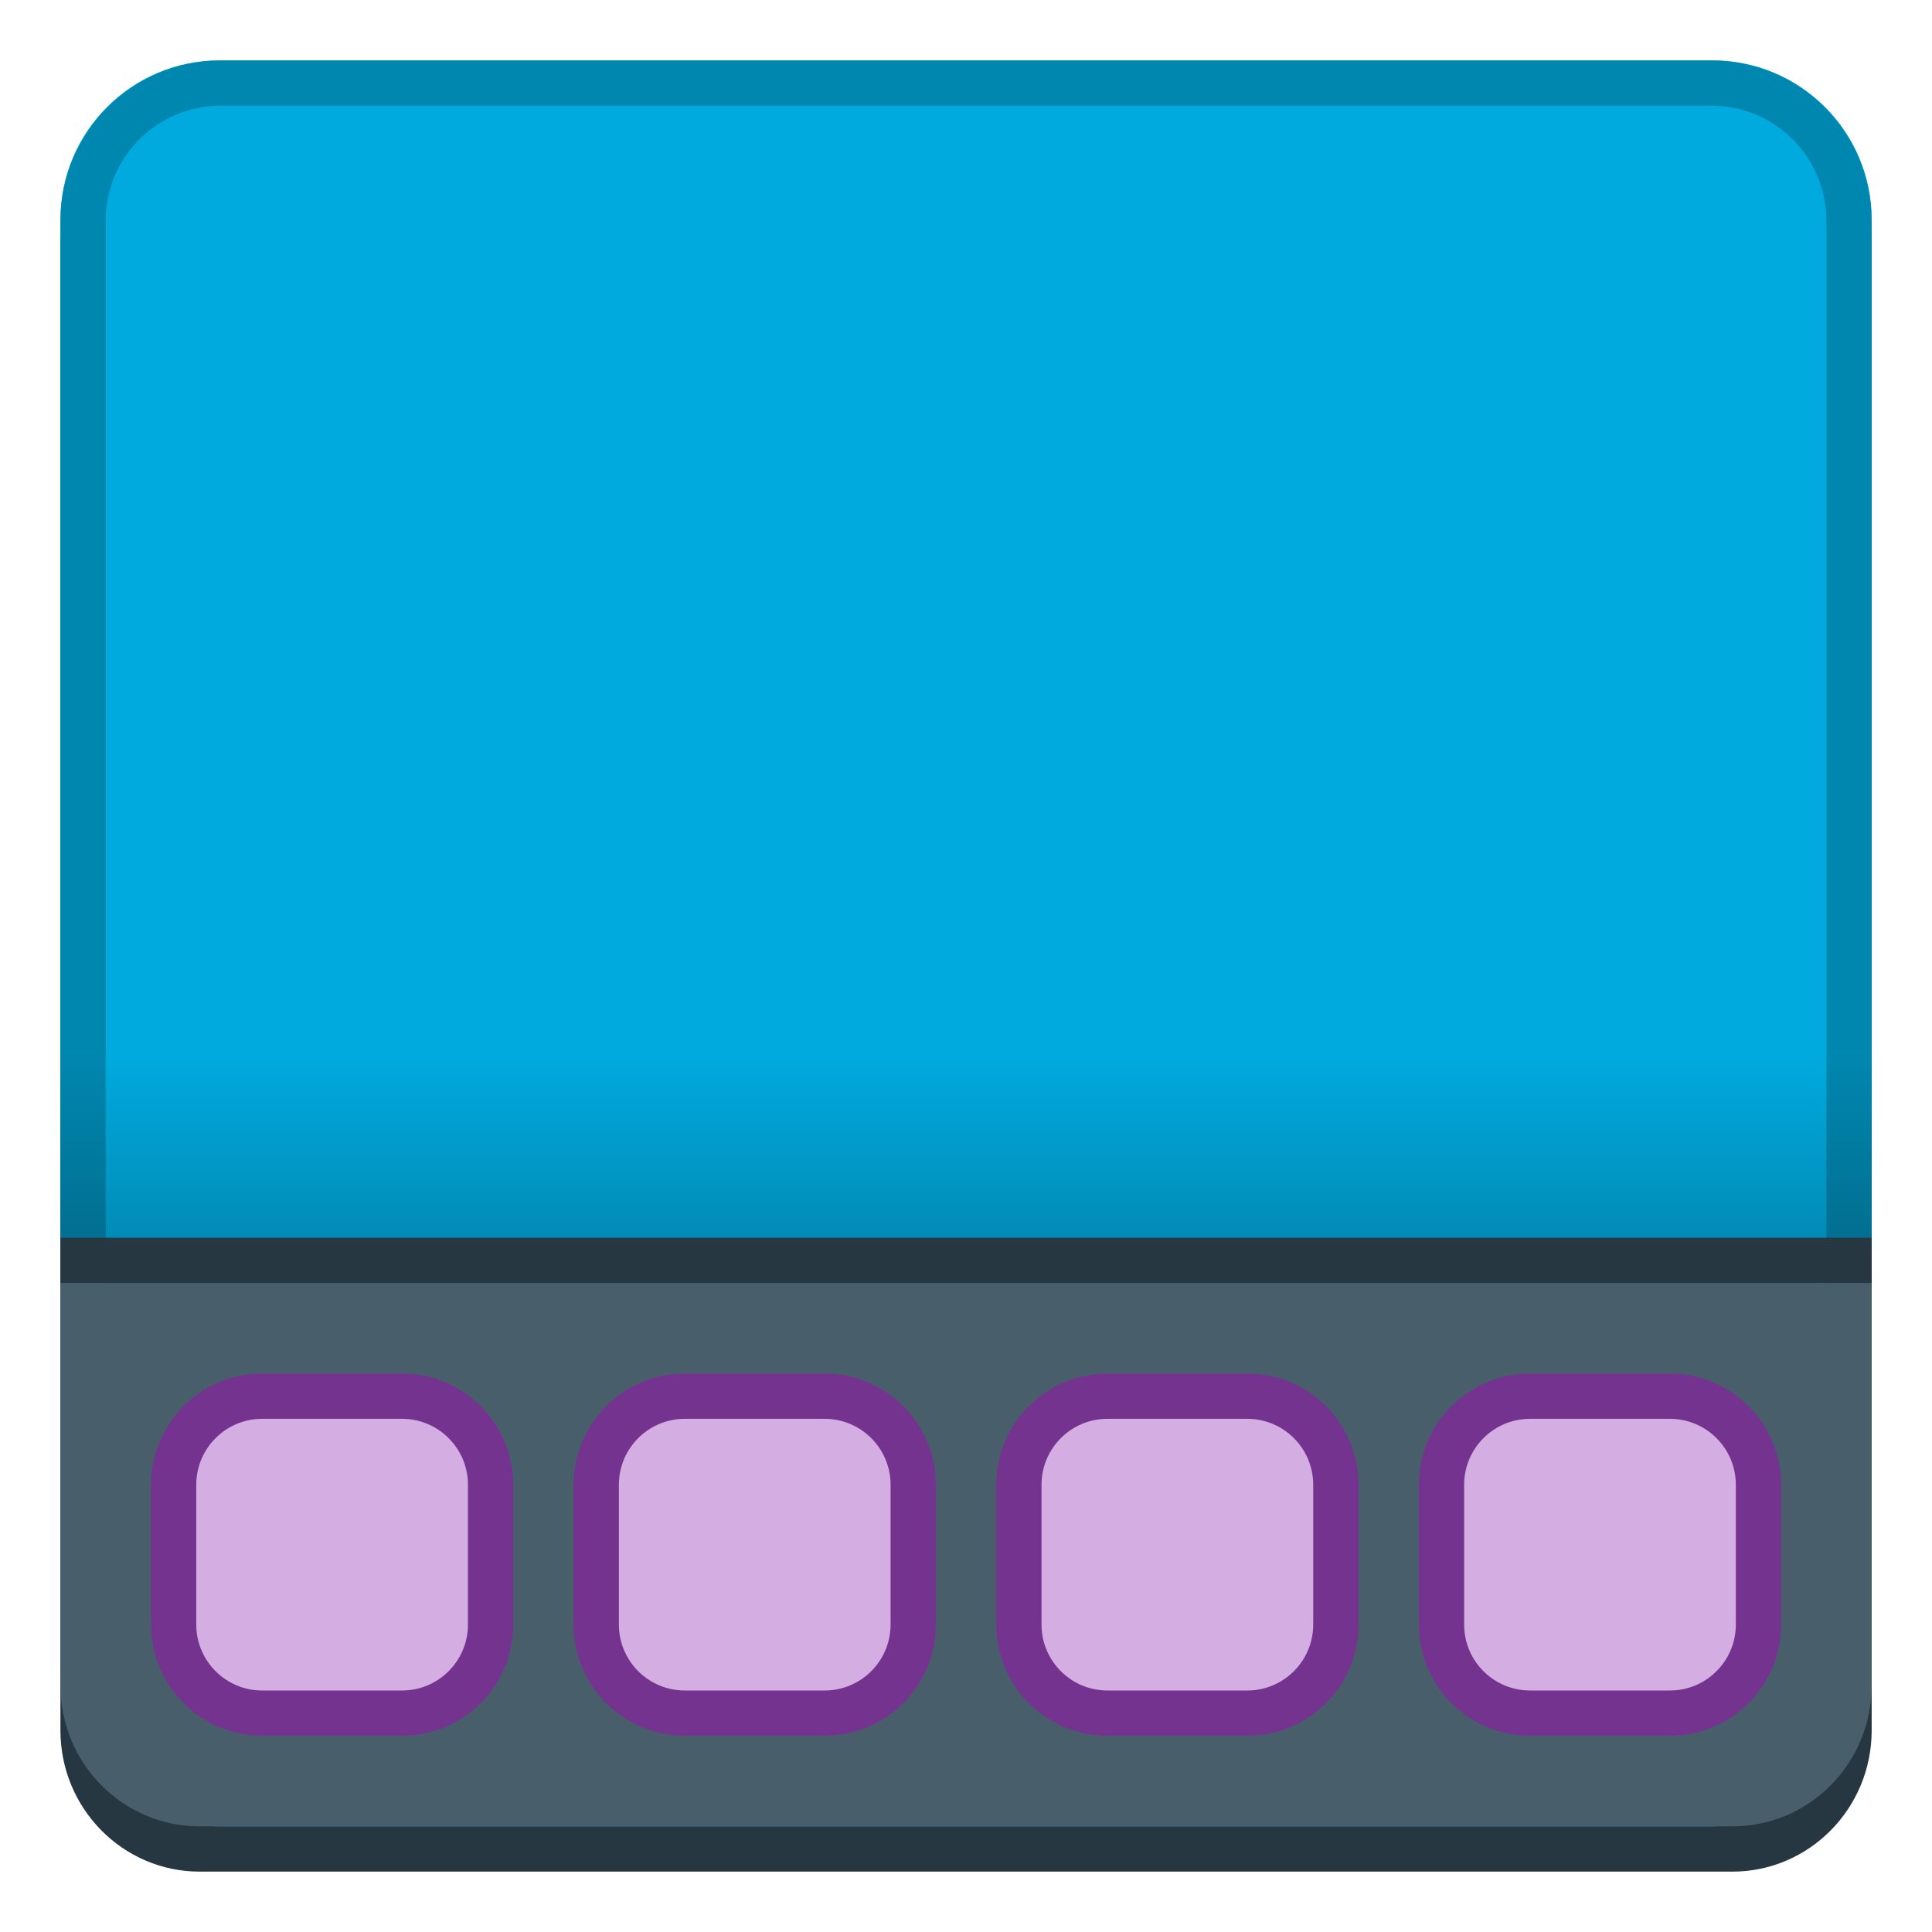
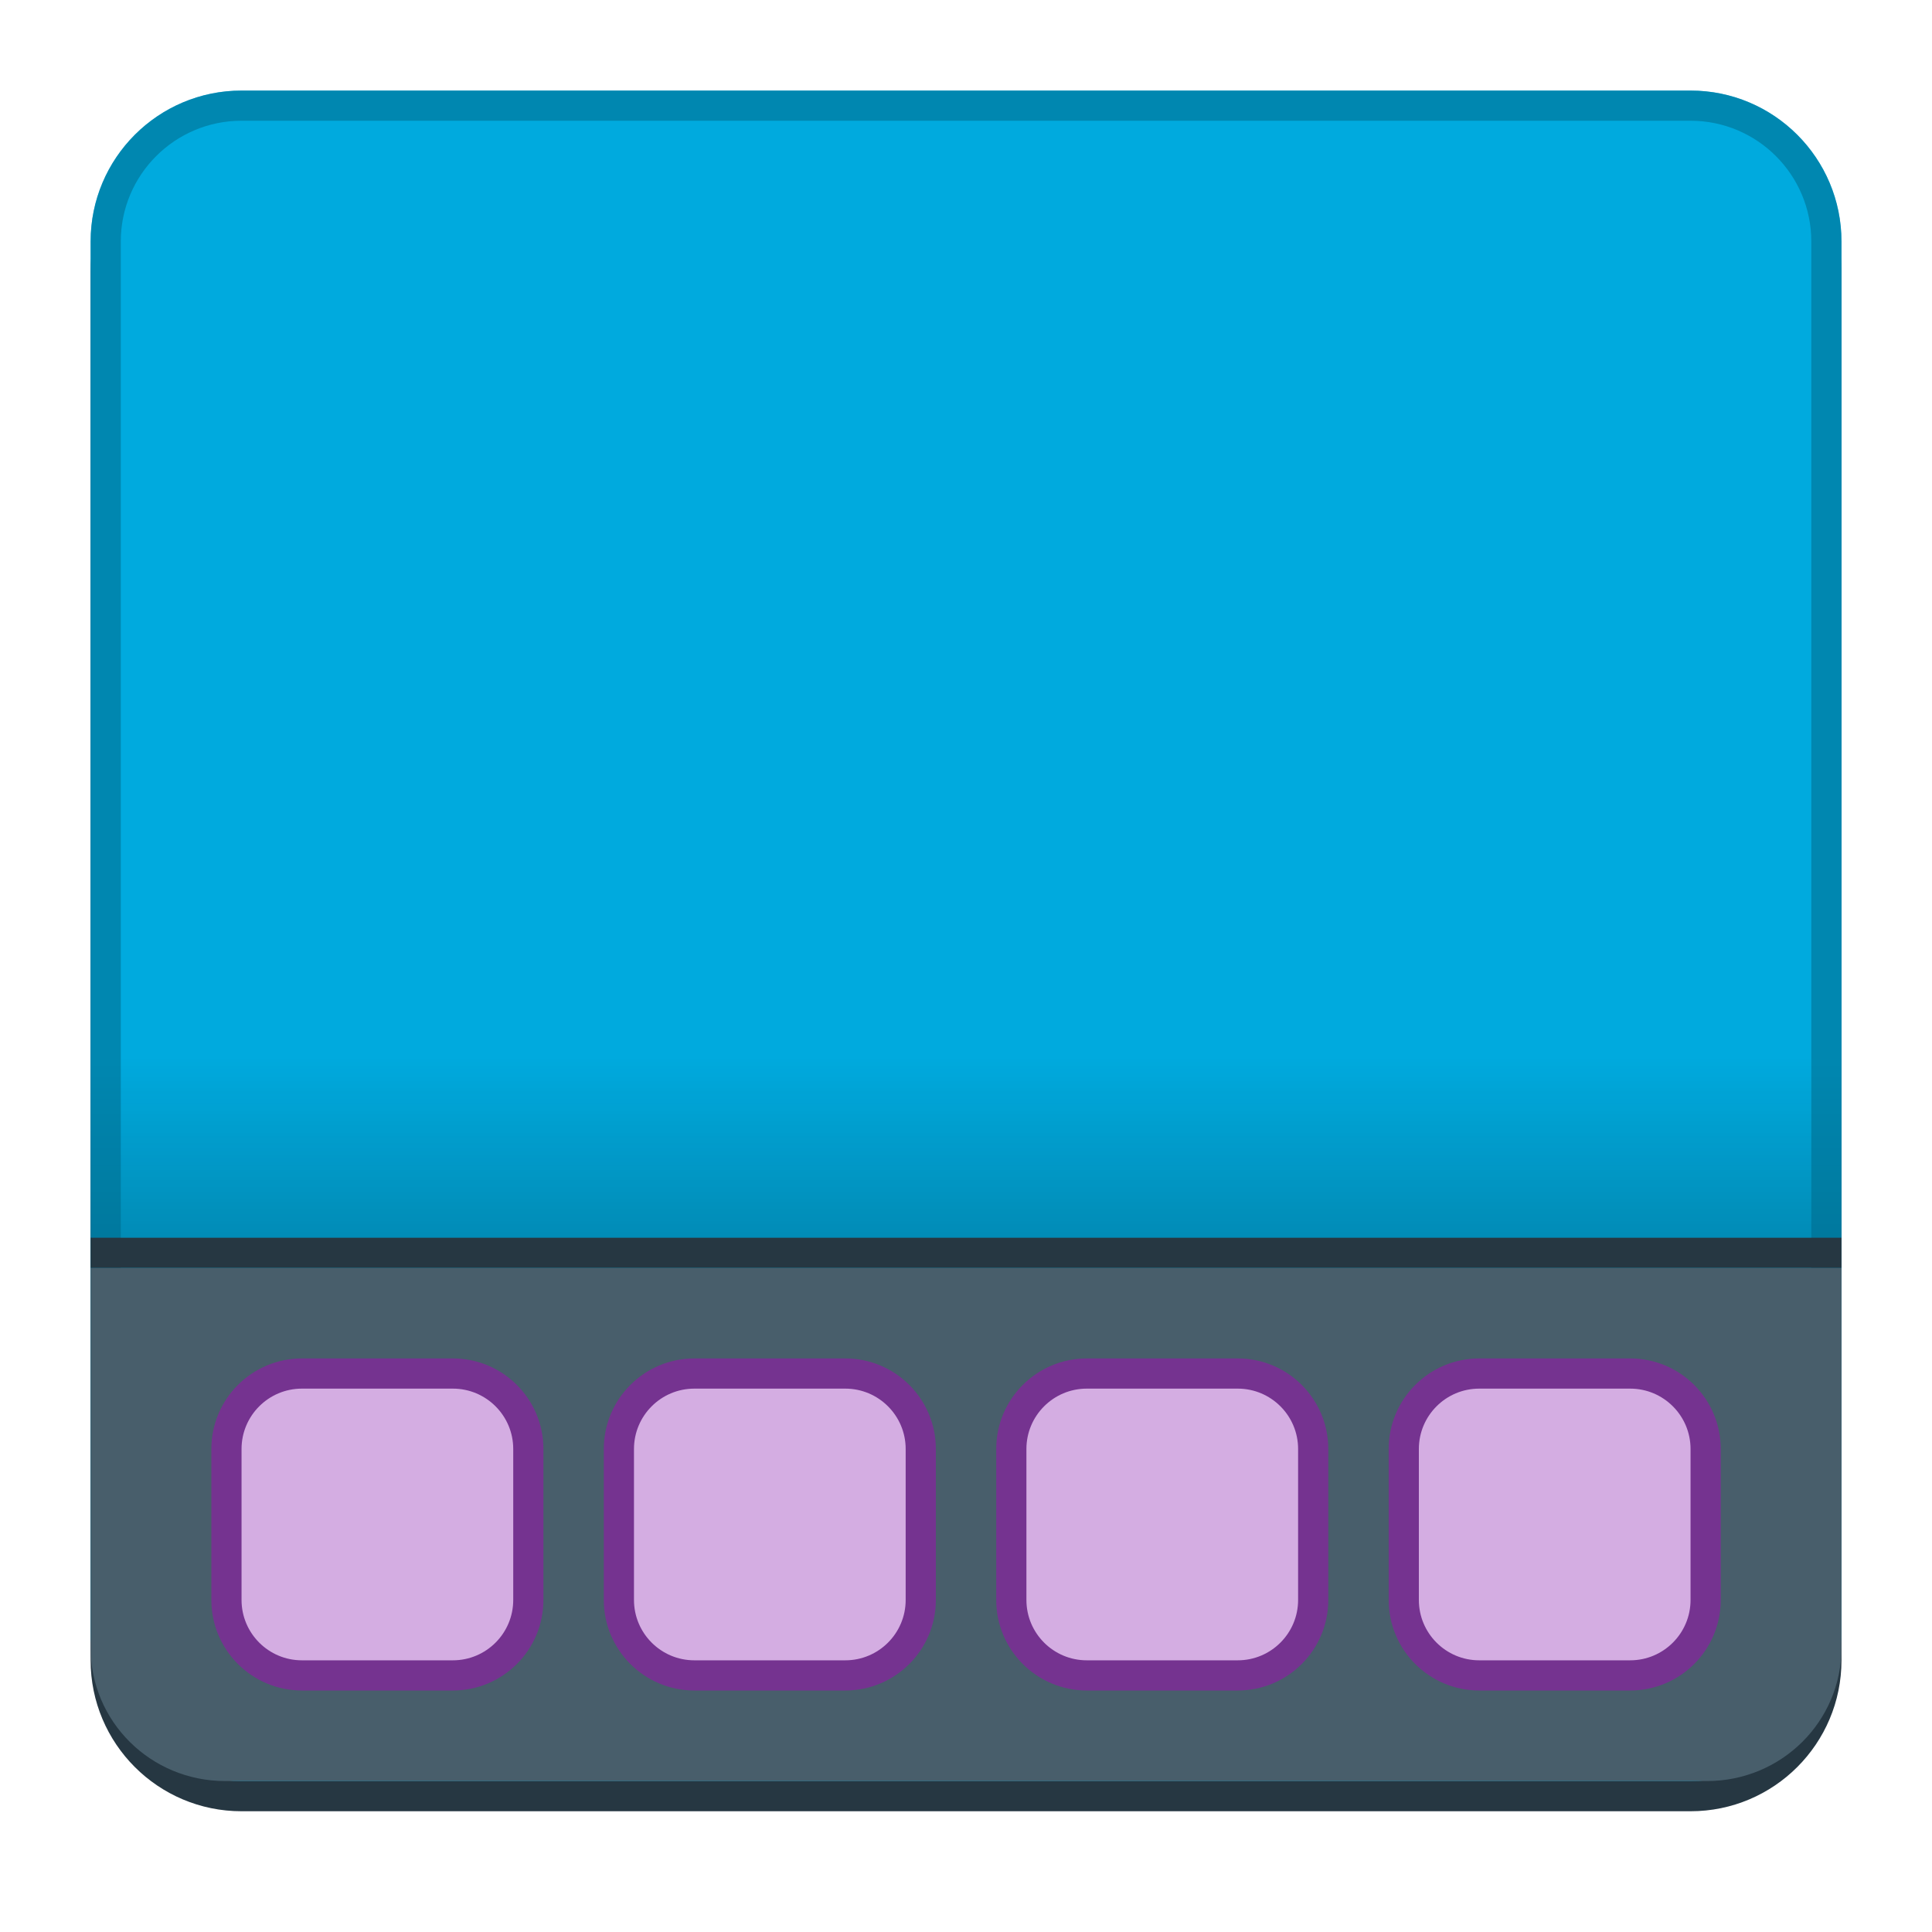
<svg xmlns="http://www.w3.org/2000/svg" xmlns:xlink="http://www.w3.org/1999/xlink" viewBox="0 0 64 64" style="display:inline;enable-background:new" version="1.0" id="svg11300" height="64" width="64">
  <defs id="defs3">
-     <linearGradient gradientTransform="matrix(0.1153835,0,0,0.1090909,506.1262,343.1819)" xlink:href="#linearGradient857" id="linearGradient859" x1="64" y1="84" x2="64" y2="68" gradientUnits="userSpaceOnUse" />
+     <linearGradient gradientTransform="matrix(0.1115384,0,0,0.1090908,506.3723,343.1819)" xlink:href="#linearGradient857" id="linearGradient859" x1="64" y1="84" x2="64" y2="68" gradientUnits="userSpaceOnUse" />
    <linearGradient id="linearGradient857">
      <stop style="stop-color:#070c0f;stop-opacity:0.699" offset="0" id="stop853" />
      <stop style="stop-color:#070c0f;stop-opacity:0;" offset="1" id="stop855" />
    </linearGradient>
  </defs>
  <g style="display:inline;enable-background:new" id="g3547" transform="matrix(5.000003,0,0,5.000003,-2535.555,-1718.001)">
-     <rect ry="0.936" rx="0.923" y="344.3" x="507.511" height="11.7" width="12" id="rect838" style="display:inline;opacity:1;fill:#263742;fill-opacity:1;stroke:none;stroke-width:0.028;stroke-linecap:butt;stroke-linejoin:miter;stroke-miterlimit:4;stroke-dasharray:none;stroke-dashoffset:0;stroke-opacity:1;marker:none;marker-start:none;marker-mid:none;marker-end:none;paint-order:normal;enable-background:new" />
-     <rect style="display:inline;opacity:1;fill:#00aade;fill-opacity:1;stroke:none;stroke-width:0.028;stroke-linecap:butt;stroke-linejoin:miter;stroke-miterlimit:4;stroke-dasharray:none;stroke-dashoffset:0;stroke-opacity:1;marker:none;marker-start:none;marker-mid:none;marker-end:none;paint-order:normal;enable-background:new" id="rect879-367-19-3" width="12" height="11.7" x="507.511" y="344" rx="1.055" ry="1.055" />
-     <rect ry="0.912" rx="0.912" y="344.15" x="507.661" height="11.4" width="11.7" id="rect896" style="display:inline;opacity:0.528;fill:none;fill-opacity:1;stroke:#006888;stroke-width:0.3;stroke-linecap:butt;stroke-linejoin:miter;stroke-miterlimit:4;stroke-dasharray:none;stroke-dashoffset:0;stroke-opacity:1;marker:none;marker-start:none;marker-mid:none;marker-end:none;paint-order:normal;enable-background:new" />
-     <path style="display:inline;opacity:1;fill:#485e6b;fill-opacity:1;stroke:none;stroke-width:0.028;stroke-linecap:butt;stroke-linejoin:miter;stroke-miterlimit:4;stroke-dasharray:none;stroke-dashoffset:0;stroke-opacity:1;marker:none;marker-start:none;marker-mid:none;marker-end:none;paint-order:normal;enable-background:new" d="m 519.511,352.1 v 2.664 c 0,0.519 -0.412,0.936 -0.923,0.936 h -10.154 c -0.511,0 -0.923,-0.417 -0.923,-0.936 v -2.664 z" id="rect840" />
-     <rect style="display:inline;opacity:1;fill:#d4ade2;fill-opacity:1;fill-rule:nonzero;stroke:#753390;stroke-width:0.3;stroke-linecap:round;stroke-linejoin:round;stroke-miterlimit:4;stroke-dasharray:none;stroke-dashoffset:0;stroke-opacity:1;enable-background:new" id="rect832" width="2.1" height="2.1" x="508.261" y="352.85" rx="0.587" ry="0.587" />
-     <rect ry="0.587" rx="0.587" y="352.85" x="511.061" height="2.1" width="2.1" id="rect849" style="display:inline;opacity:1;fill:#d4ade2;fill-opacity:1;fill-rule:nonzero;stroke:#753390;stroke-width:0.3;stroke-linecap:round;stroke-linejoin:round;stroke-miterlimit:4;stroke-dasharray:none;stroke-dashoffset:0;stroke-opacity:1;enable-background:new" />
-     <rect style="display:inline;opacity:1;fill:#d4ade2;fill-opacity:1;fill-rule:nonzero;stroke:#753390;stroke-width:0.3;stroke-linecap:round;stroke-linejoin:round;stroke-miterlimit:4;stroke-dasharray:none;stroke-dashoffset:0;stroke-opacity:1;enable-background:new" id="rect851" width="2.1" height="2.1" x="513.861" y="352.85" rx="0.587" ry="0.587" />
-     <rect ry="0.587" rx="0.587" y="352.85" x="516.661" height="2.1" width="2.1" id="rect853" style="display:inline;opacity:1;fill:#d4ade2;fill-opacity:1;fill-rule:nonzero;stroke:#753390;stroke-width:0.3;stroke-linecap:round;stroke-linejoin:round;stroke-miterlimit:4;stroke-dasharray:none;stroke-dashoffset:0;stroke-opacity:1;enable-background:new" />
-     <path style="fill:#263742;fill-opacity:1;fill-rule:evenodd;stroke:none;stroke-width:0.3px;stroke-linecap:butt;stroke-linejoin:miter;stroke-opacity:1" d="m 507.511,351.8 h 12 v 0.3 h -12 z" id="path880" />
-     <rect style="display:inline;opacity:0.4;fill:url(#linearGradient859);fill-opacity:1;fill-rule:nonzero;stroke:none;stroke-width:0.3;stroke-linecap:round;stroke-linejoin:round;stroke-miterlimit:4;stroke-dasharray:none;stroke-dashoffset:0;stroke-opacity:1;enable-background:new" id="rect851-3" width="12" height="1.2" x="507.511" y="350.6" />
+     <rect ry="1" rx="1" y="344.4" x="507.711" height="11.2" width="11.6" id="rect838" style="display:inline;opacity:1;fill:#263742;fill-opacity:1;stroke:none;stroke-width:0.2;stroke-linecap:butt;stroke-linejoin:miter;stroke-miterlimit:4;stroke-dasharray:none;stroke-dashoffset:0;stroke-opacity:1;marker:none;marker-start:none;marker-mid:none;marker-end:none;paint-order:normal;enable-background:new" />
+     <rect style="display:inline;opacity:1;fill:#00aade;fill-opacity:1;stroke:none;stroke-width:0.2;stroke-linecap:butt;stroke-linejoin:miter;stroke-miterlimit:4;stroke-dasharray:none;stroke-dashoffset:0;stroke-opacity:1;marker:none;marker-start:none;marker-mid:none;marker-end:none;paint-order:normal;enable-background:new" id="rect879-367-19-3" width="11.6" height="11.2" x="507.711" y="344.2" rx="1" ry="1" />
+     <rect style="display:inline;opacity:0.4;fill:url(#linearGradient859);fill-opacity:1;fill-rule:nonzero;stroke:none;stroke-width:0.2;stroke-linecap:round;stroke-linejoin:round;stroke-miterlimit:4;stroke-dasharray:none;stroke-dashoffset:0;stroke-opacity:1;enable-background:new" id="rect851-3" width="11.6" height="1.2" x="507.711" y="350.6" />
+     <rect ry="0.9" rx="0.9" y="344.3" x="507.811" height="11" width="11.4" id="rect896" style="display:inline;opacity:0.528;fill:none;fill-opacity:1;stroke:#006888;stroke-width:0.2;stroke-linecap:butt;stroke-linejoin:miter;stroke-miterlimit:4;stroke-dasharray:none;stroke-dashoffset:0;stroke-opacity:1;marker:none;marker-start:none;marker-mid:none;marker-end:none;paint-order:normal;enable-background:new" />
+     <path style="display:inline;opacity:1;fill:#485e6b;fill-opacity:1;stroke:none;stroke-width:0.2;stroke-linecap:butt;stroke-linejoin:miter;stroke-miterlimit:4;stroke-dasharray:none;stroke-dashoffset:0;stroke-opacity:1;marker:none;marker-start:none;marker-mid:none;marker-end:none;paint-order:normal;enable-background:new" d="m 519.311,352 v 2.516 c 0,0.49 -0.398,0.884 -0.892,0.884 H 508.603 c -0.494,0 -0.892,-0.394 -0.892,-0.884 V 352 Z" id="rect840" clip-path="none" />
+     <rect style="display:inline;opacity:1;fill:#d4ade2;fill-opacity:1;fill-rule:nonzero;stroke:#753390;stroke-width:0.2;stroke-linecap:round;stroke-linejoin:round;stroke-miterlimit:4;stroke-dasharray:none;stroke-dashoffset:0;stroke-opacity:1;enable-background:new" id="rect832" width="2" height="2" x="508.611" y="352.7" rx="0.5" ry="0.5" />
+     <rect ry="0.5" rx="0.5" y="352.7" x="511.211" height="2" width="2" id="rect849" style="display:inline;opacity:1;fill:#d4ade2;fill-opacity:1;fill-rule:nonzero;stroke:#753390;stroke-width:0.2;stroke-linecap:round;stroke-linejoin:round;stroke-miterlimit:4;stroke-dasharray:none;stroke-dashoffset:0;stroke-opacity:1;enable-background:new" />
+     <rect style="display:inline;opacity:1;fill:#d4ade2;fill-opacity:1;fill-rule:nonzero;stroke:#753390;stroke-width:0.2;stroke-linecap:round;stroke-linejoin:round;stroke-miterlimit:4;stroke-dasharray:none;stroke-dashoffset:0;stroke-opacity:1;enable-background:new" id="rect851" width="2" height="2" x="513.811" y="352.7" rx="0.5" ry="0.5" />
+     <rect ry="0.5" rx="0.5" y="352.7" x="516.411" height="2" width="2" id="rect853" style="display:inline;opacity:1;fill:#d4ade2;fill-opacity:1;fill-rule:nonzero;stroke:#753390;stroke-width:0.2;stroke-linecap:round;stroke-linejoin:round;stroke-miterlimit:4;stroke-dasharray:none;stroke-dashoffset:0;stroke-opacity:1;enable-background:new" />
+     <path style="fill:#263742;fill-opacity:1;fill-rule:evenodd;stroke:none;stroke-width:0.2;stroke-linecap:butt;stroke-linejoin:miter;stroke-dasharray:none;stroke-opacity:1" d="m 507.711,351.8 h 11.6 v 0.2 h -11.6 z" id="path880" />
  </g>
</svg>
